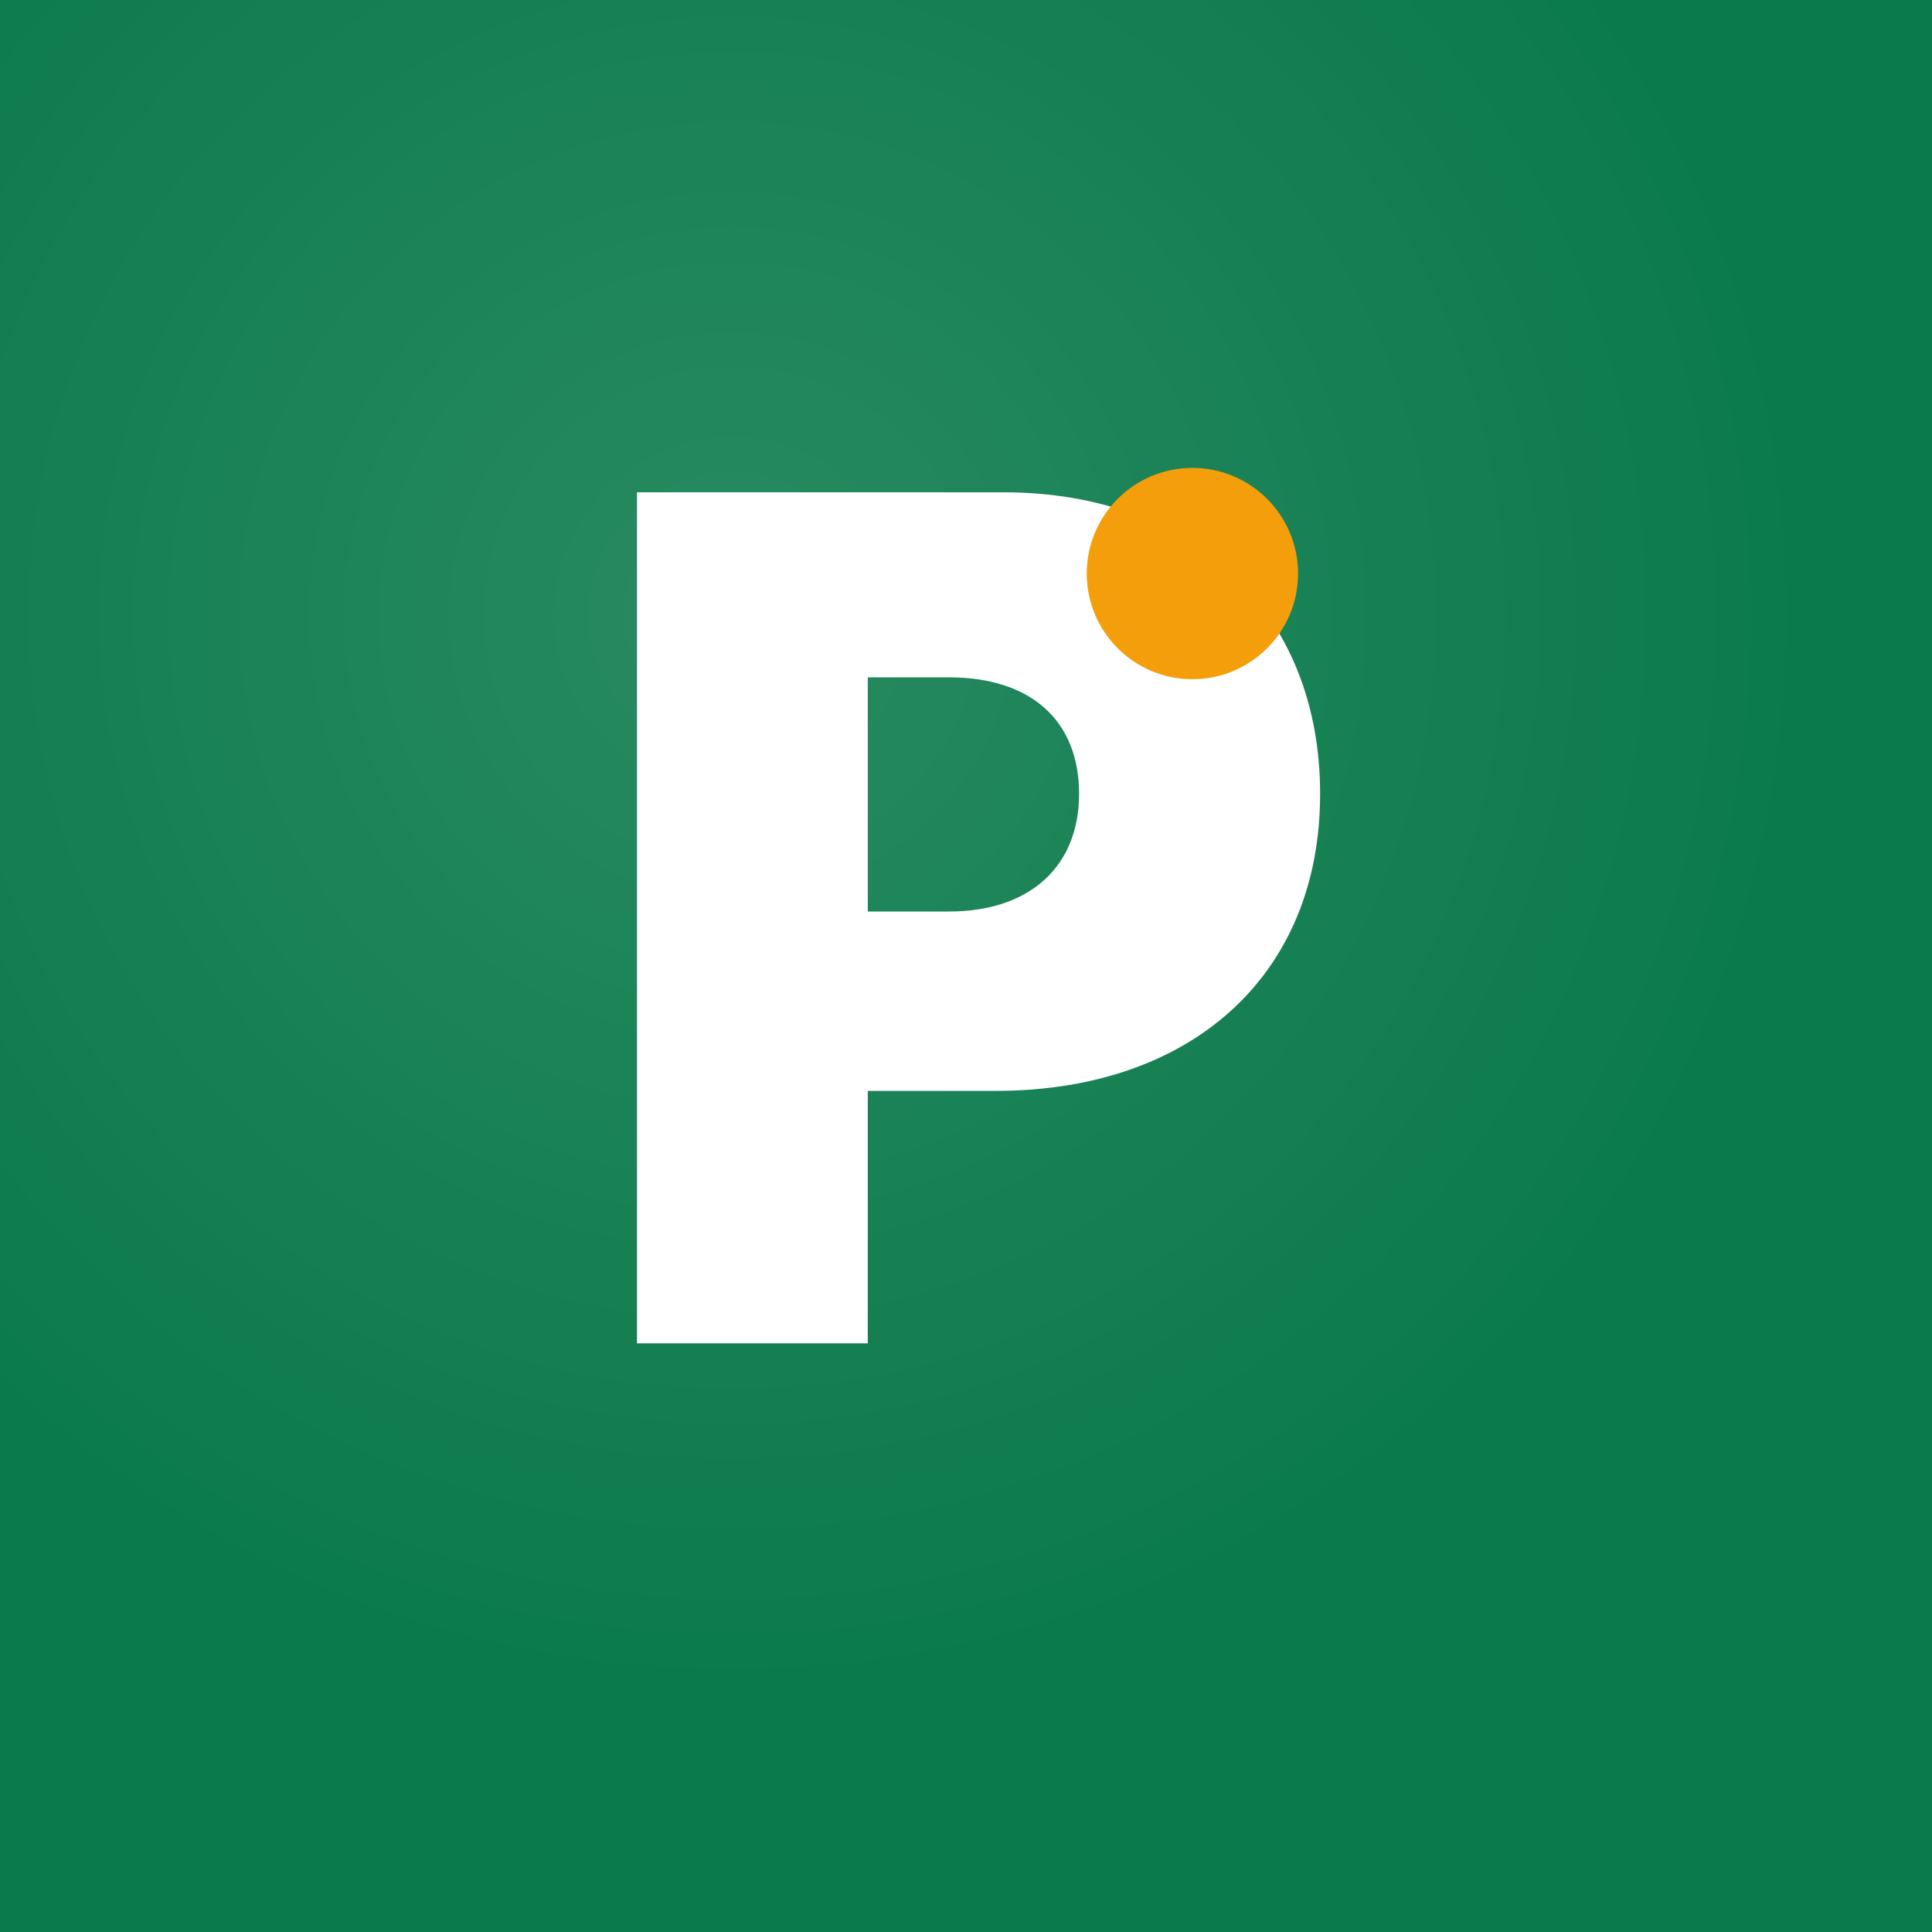
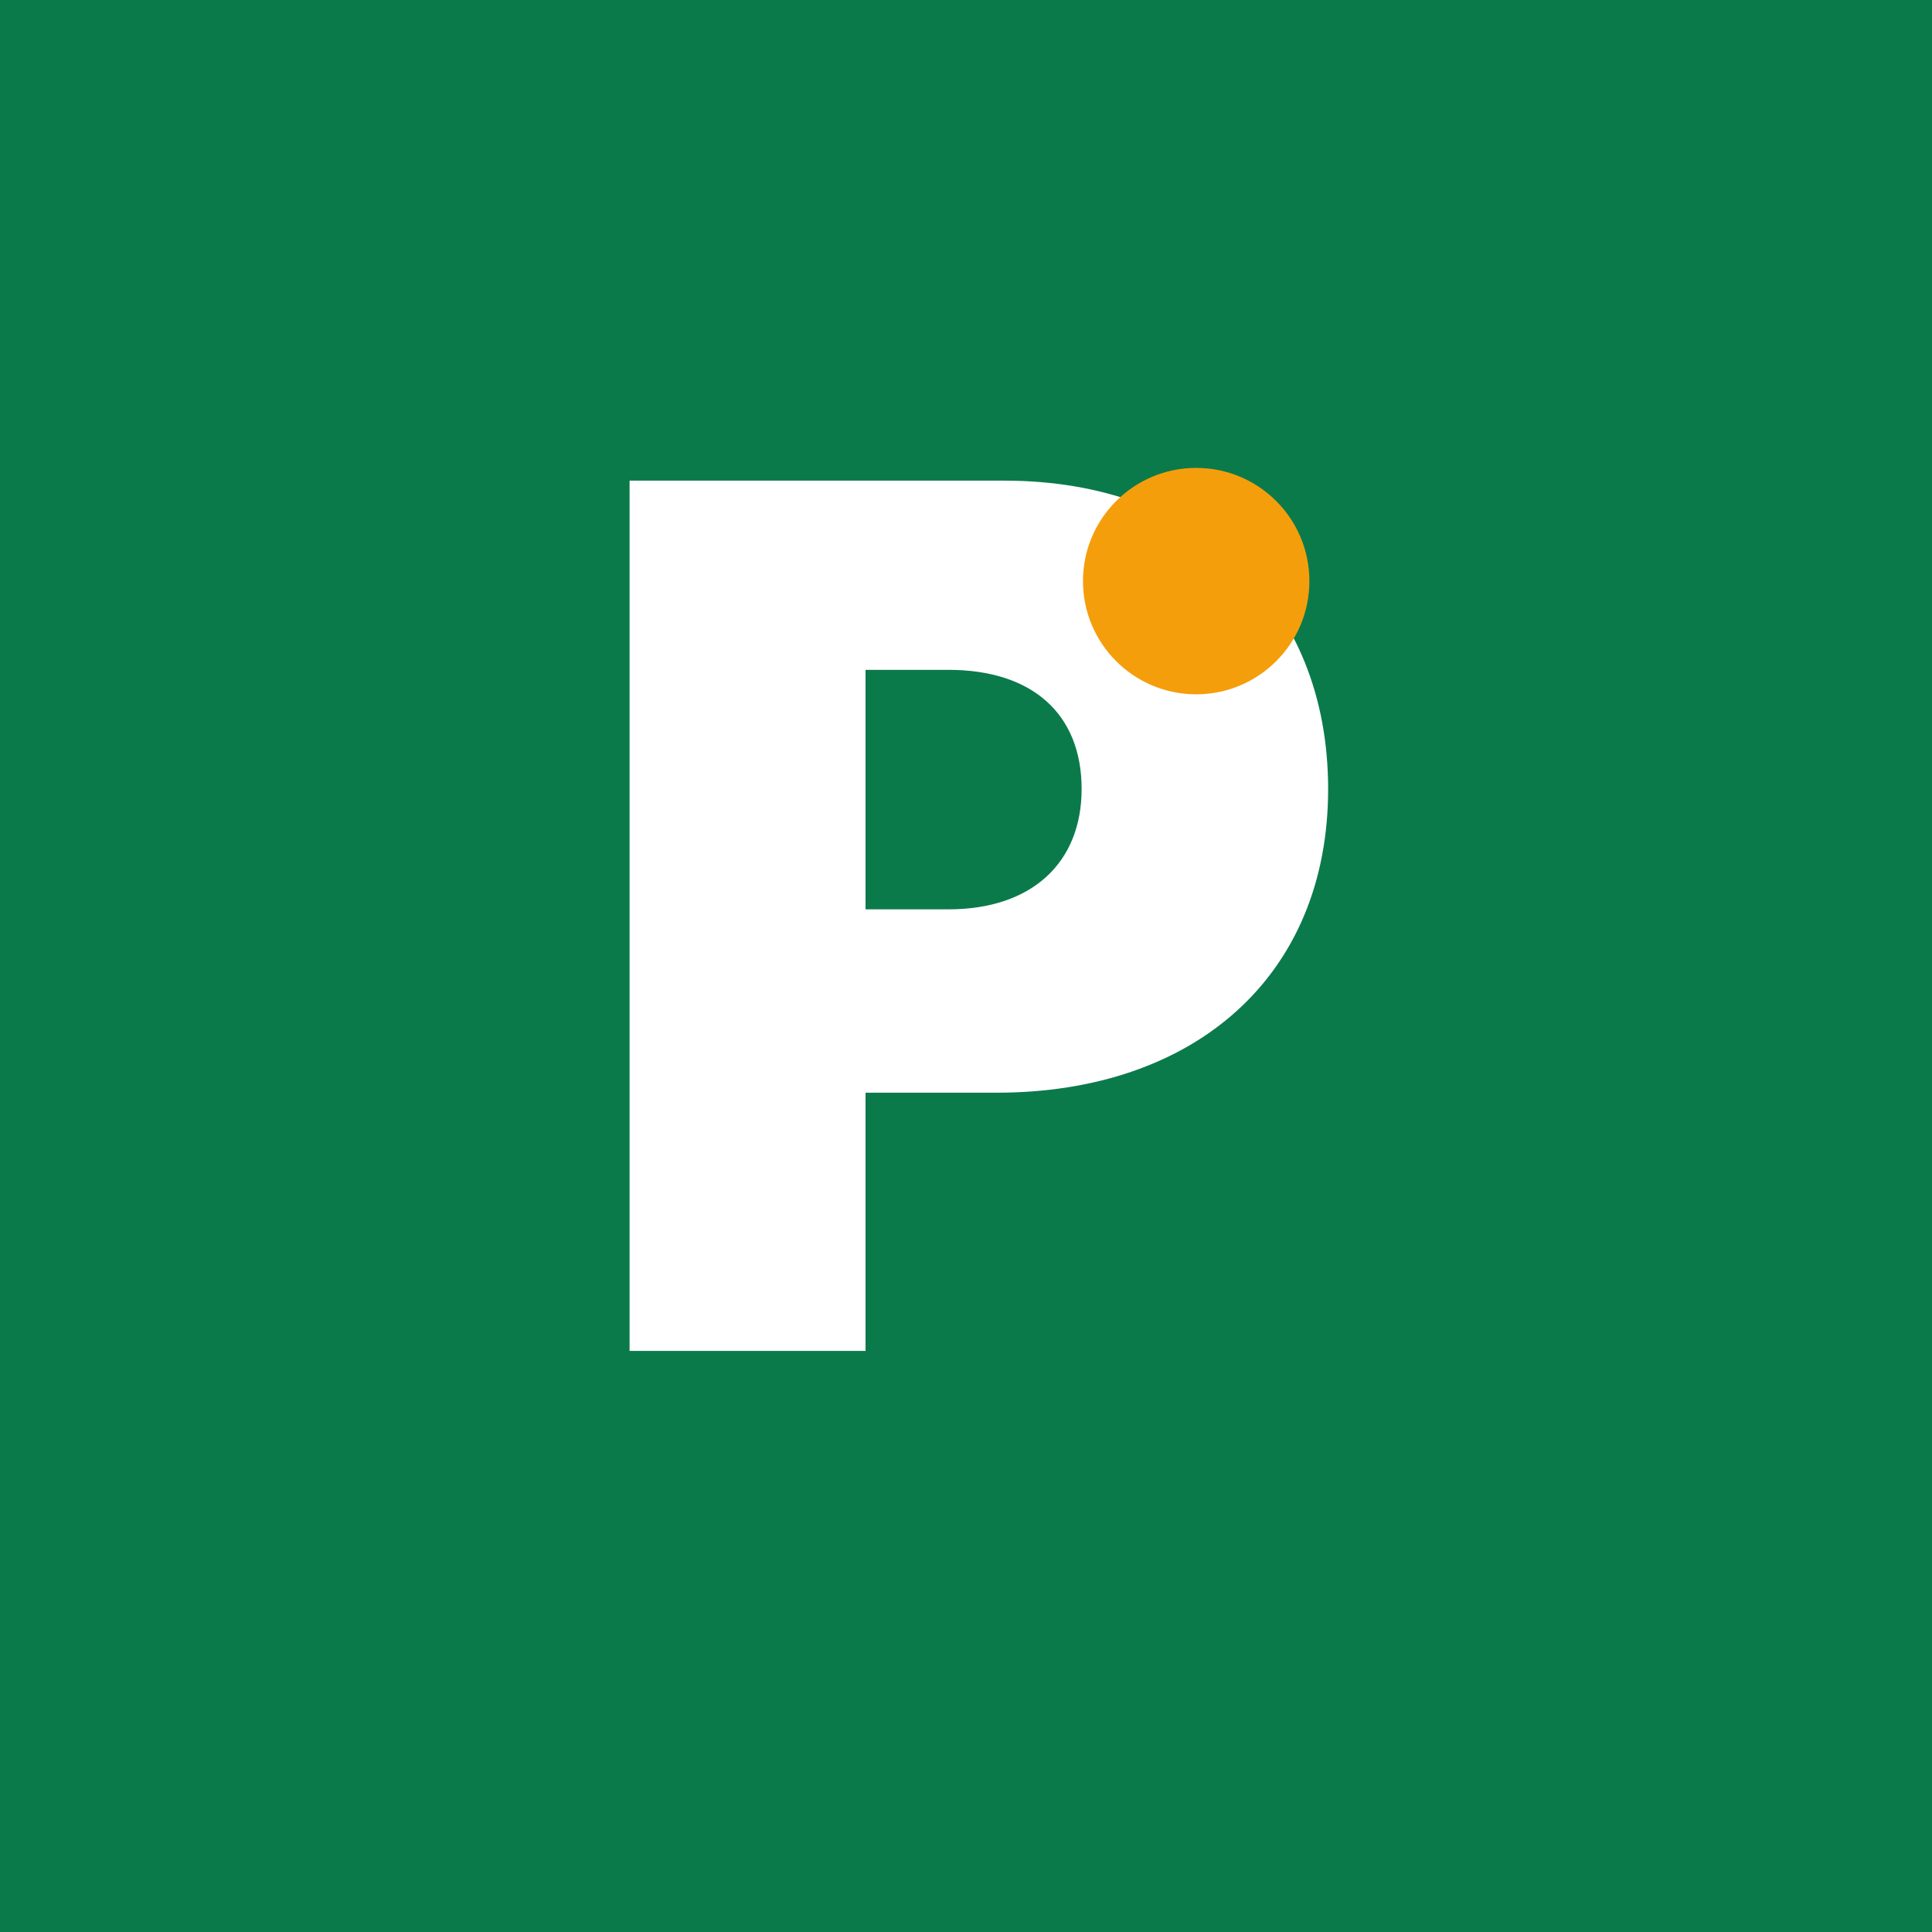
<svg xmlns="http://www.w3.org/2000/svg" viewBox="0 0 512 512" width="512" height="512">
  <rect width="512" height="512" fill="#0B7A4B" />
-   <radialGradient id="hl" cx="38%" cy="32%" r="55%">
-     <stop offset="0%" stop-color="rgba(255,255,255,0.12)" />
-     <stop offset="100%" stop-color="rgba(255,255,255,0)" />
-   </radialGradient>
-   <rect width="512" height="512" fill="url(#hl)" />
-   <text x="256" y="356" text-anchor="middle" font-family="-apple-system, BlinkMacSystemFont, 'Segoe UI', sans-serif" font-size="310" font-weight="900" fill="#FFFFFF" letter-spacing="-10">P</text>
-   <circle cx="316" cy="152" r="28" fill="#F59E0B" />
+   <text x="256" y="358" text-anchor="middle" font-family="-apple-system, BlinkMacSystemFont, 'Segoe UI', sans-serif" font-size="317" font-weight="900" fill="#FFFFFF" letter-spacing="-10">P</text>
+   <circle cx="317" cy="154" r="30" fill="#F59E0B" />
</svg>
